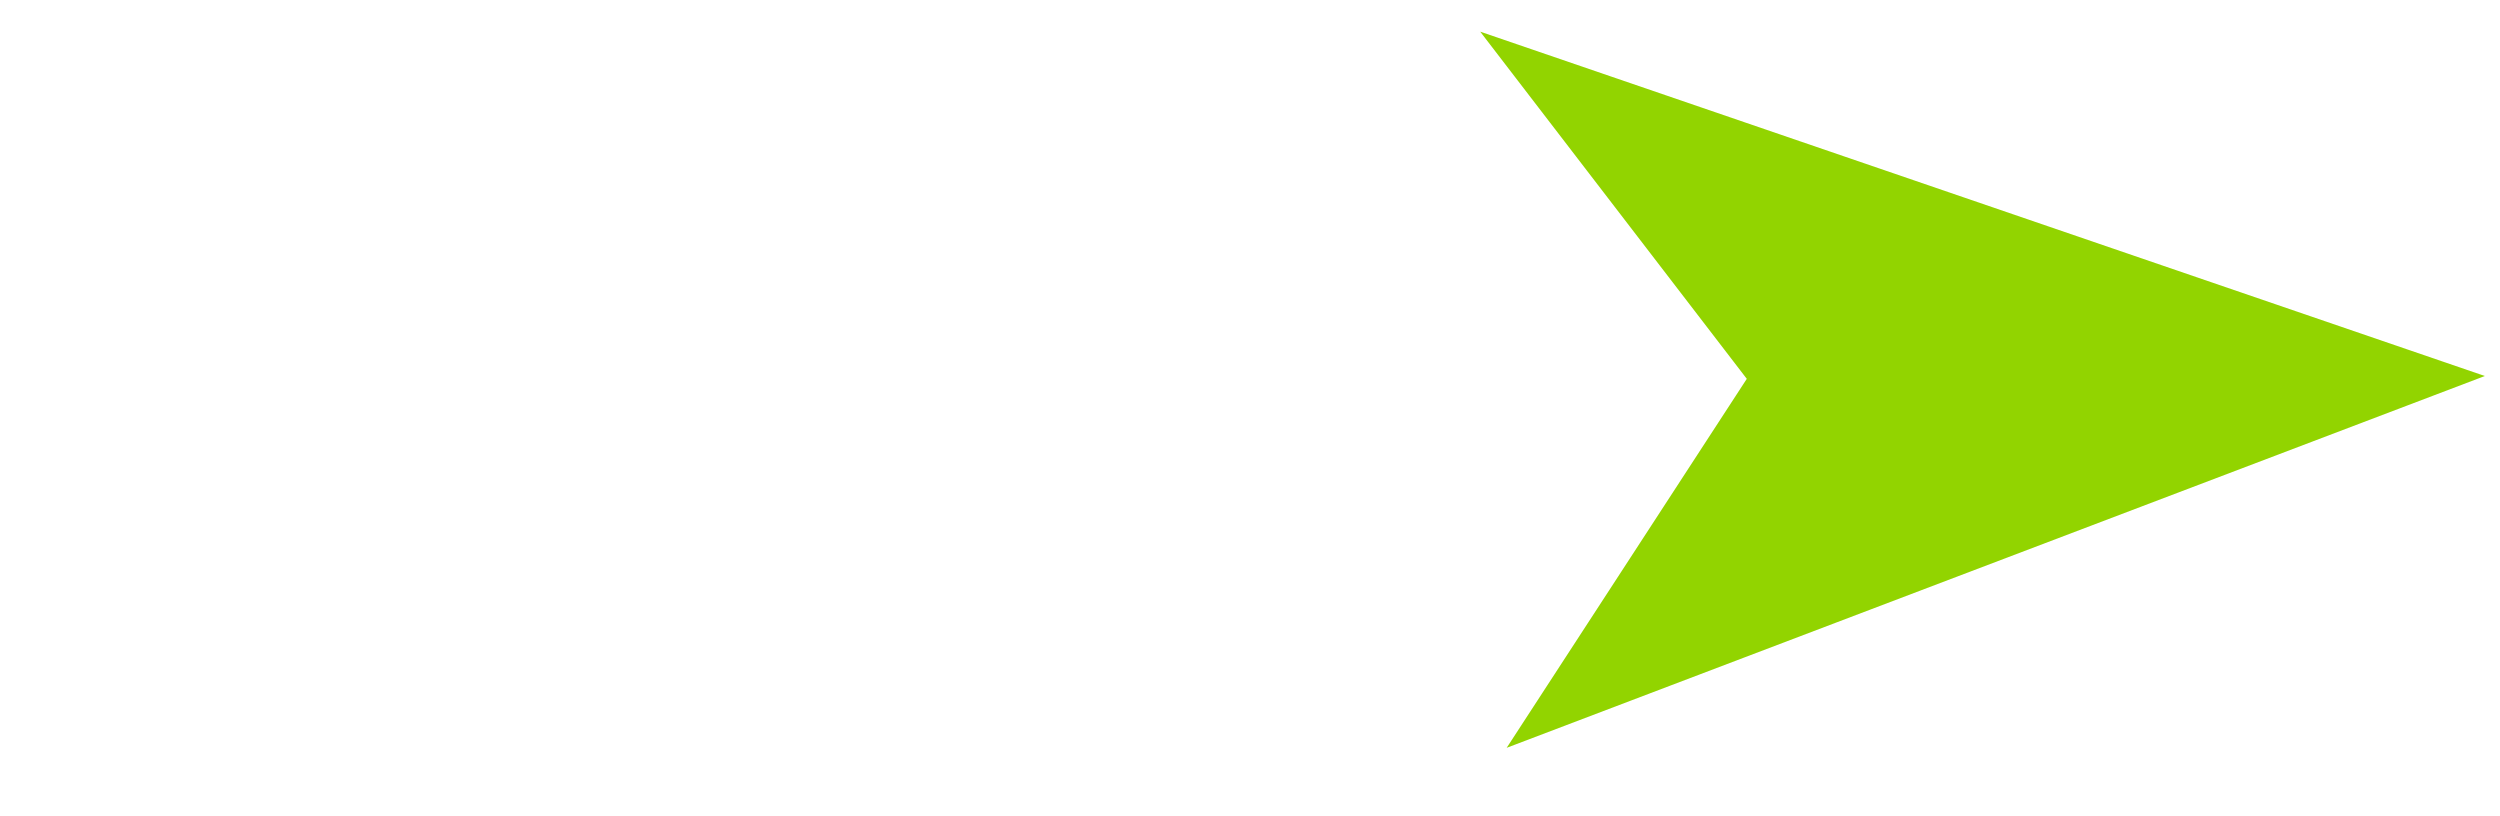
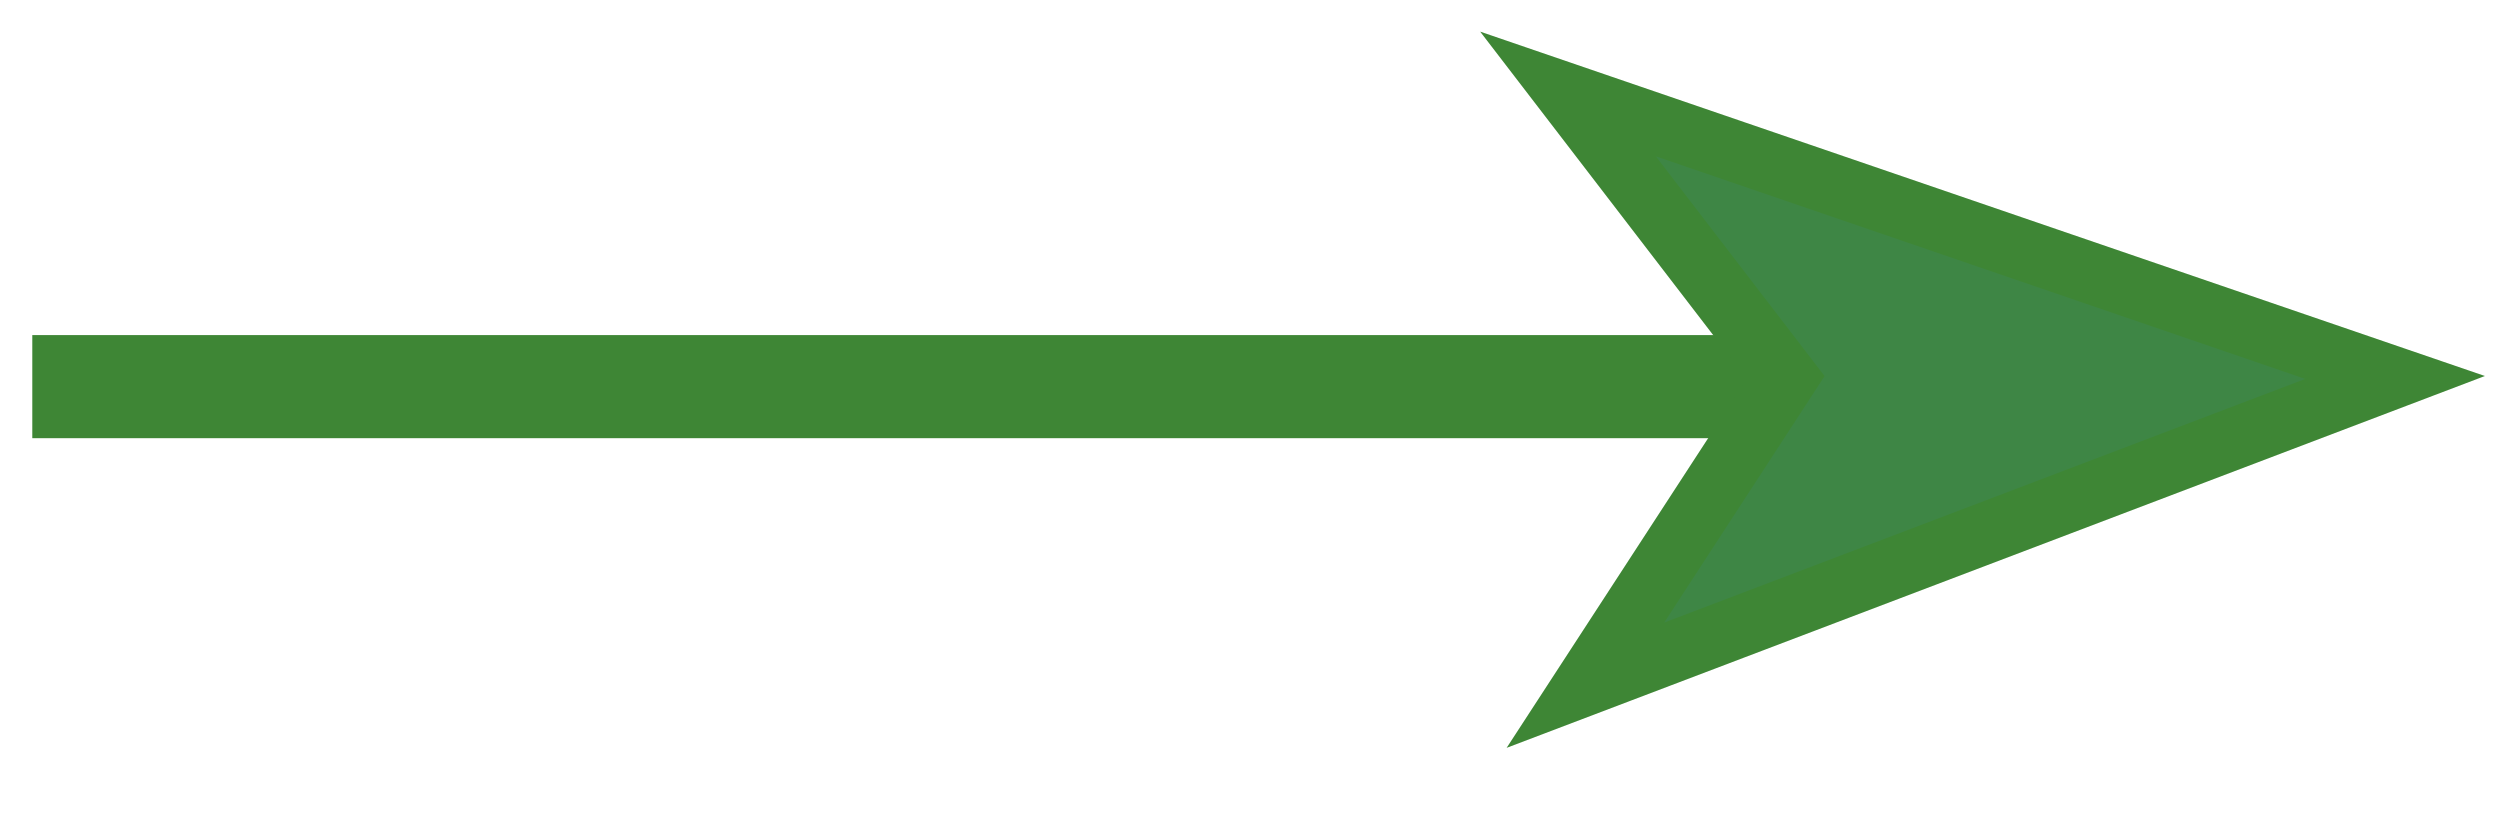
<svg xmlns="http://www.w3.org/2000/svg" width="46" height="15" viewBox="0 0 46 15" version="1.1" id="svg5464">
-   <defs id="defs5458">
-     <pattern patternUnits="userSpaceOnUse" width="1.5" height="1" patternTransform="translate(0,0) scale(10,10)" id="Strips2_1-391">
-       <rect style="fill:#3f9c35;stroke:none;opacity:1" x="0" y="-0.5" width="1" height="2" id="rect2253" />
-     </pattern>
-   </defs>
+   <defs id="defs5458" />
  <g id="layer1" transform="translate(0,-1107.52)">
    <g style="fill:none;fill-rule:evenodd;stroke:none;stroke-width:1" id="g1902" transform="matrix(1.019377,0,0,0.9485276,-576.6015,1079.697)">
-       <path id="path1898" d="m 566.224,35.833 v 2 H 599 v -2 z" style="color:#000000;font-style:normal;font-variant:normal;font-weight:normal;font-stretch:normal;font-size:medium;line-height:normal;font-family:sans-serif;font-variant-ligatures:normal;font-variant-position:normal;font-variant-caps:normal;font-variant-numeric:normal;font-variant-alternates:normal;font-feature-settings:normal;text-indent:0;text-align:start;text-decoration:none;text-decoration-line:none;text-decoration-style:solid;text-decoration-color:#000000;letter-spacing:normal;word-spacing:normal;text-transform:none;writing-mode:lr-tb;direction:ltr;text-orientation:mixed;dominant-baseline:auto;baseline-shift:baseline;text-anchor:start;white-space:normal;shape-padding:0;clip-rule:nonzero;display:inline;overflow:visible;visibility:visible;opacity:1;isolation:auto;mix-blend-mode:normal;color-interpolation:sRGB;color-interpolation-filters:linearRGB;solid-color:#000000;solid-opacity:1;vector-effect:none;fill:url(#Strips2_1-391);fill-opacity:1.0;fill-rule:nonzero;stroke:none;stroke-width:0.2;stroke-linecap:butt;stroke-linejoin:miter;stroke-miterlimit:4;stroke-dasharray:none;stroke-dashoffset:2.9;stroke-opacity:1;color-rendering:auto;image-rendering:auto;shape-rendering:auto;text-rendering:auto;enable-background:accumulate" />
-       <path style="fill:#92d400;fill-opacity:1;fill-rule:evenodd;stroke:#92d400;stroke-width:0.88pt;stroke-opacity:1" d="m 597.873,36.655 -3.615,5.97 14.615,-5.97 -14.929,-5.499 z" id="path1900" />
+       <path id="path1898" d="m 566.224,35.833 v 2 H 599 v -2 z" style="color:#000000;font-style:normal;font-variant:normal;font-weight:normal;font-stretch:normal;font-size:medium;line-height:normal;font-family:sans-serif;font-variant-ligatures:normal;font-variant-position:normal;font-variant-caps:normal;font-variant-numeric:normal;font-variant-alternates:normal;font-feature-settings:normal;text-indent:0;text-align:start;text-decoration:none;text-decoration-line:none;text-decoration-style:solid;text-decoration-color:#000000;letter-spacing:normal;word-spacing:normal;text-transform:none;writing-mode:lr-tb;direction:ltr;text-orientation:mixed;dominant-baseline:auto;baseline-shift:baseline;text-anchor:start;white-space:normal;shape-padding:0;clip-rule:nonzero;display:inline;overflow:visible;visibility:visible;opacity:1;isolation:auto;mix-blend-mode:normal;color-interpolation:sRGB;color-interpolation-filters:linearRGB;solid-color:#000000;solid-opacity:1;vector-effect:none;fill:#3e8635;fill-opacity:1;fill-rule:nonzero;stroke:none;stroke-width:0.2;stroke-linecap:butt;stroke-linejoin:miter;stroke-miterlimit:4;stroke-dasharray:none;stroke-dashoffset:2.9;stroke-opacity:1;color-rendering:auto;image-rendering:auto;shape-rendering:auto;text-rendering:auto;enable-background:accumulate" />
+       <path style="fill:#3e8645;fill-opacity:1;fill-rule:evenodd;stroke:#3e8635;stroke-width:1.174;stroke-opacity:1;stroke-miterlimit:4;stroke-dasharray:none" d="m 597.873,36.655 -3.615,5.97 14.615,-5.97 -14.929,-5.499 z" id="path1900" />
    </g>
  </g>
</svg>
